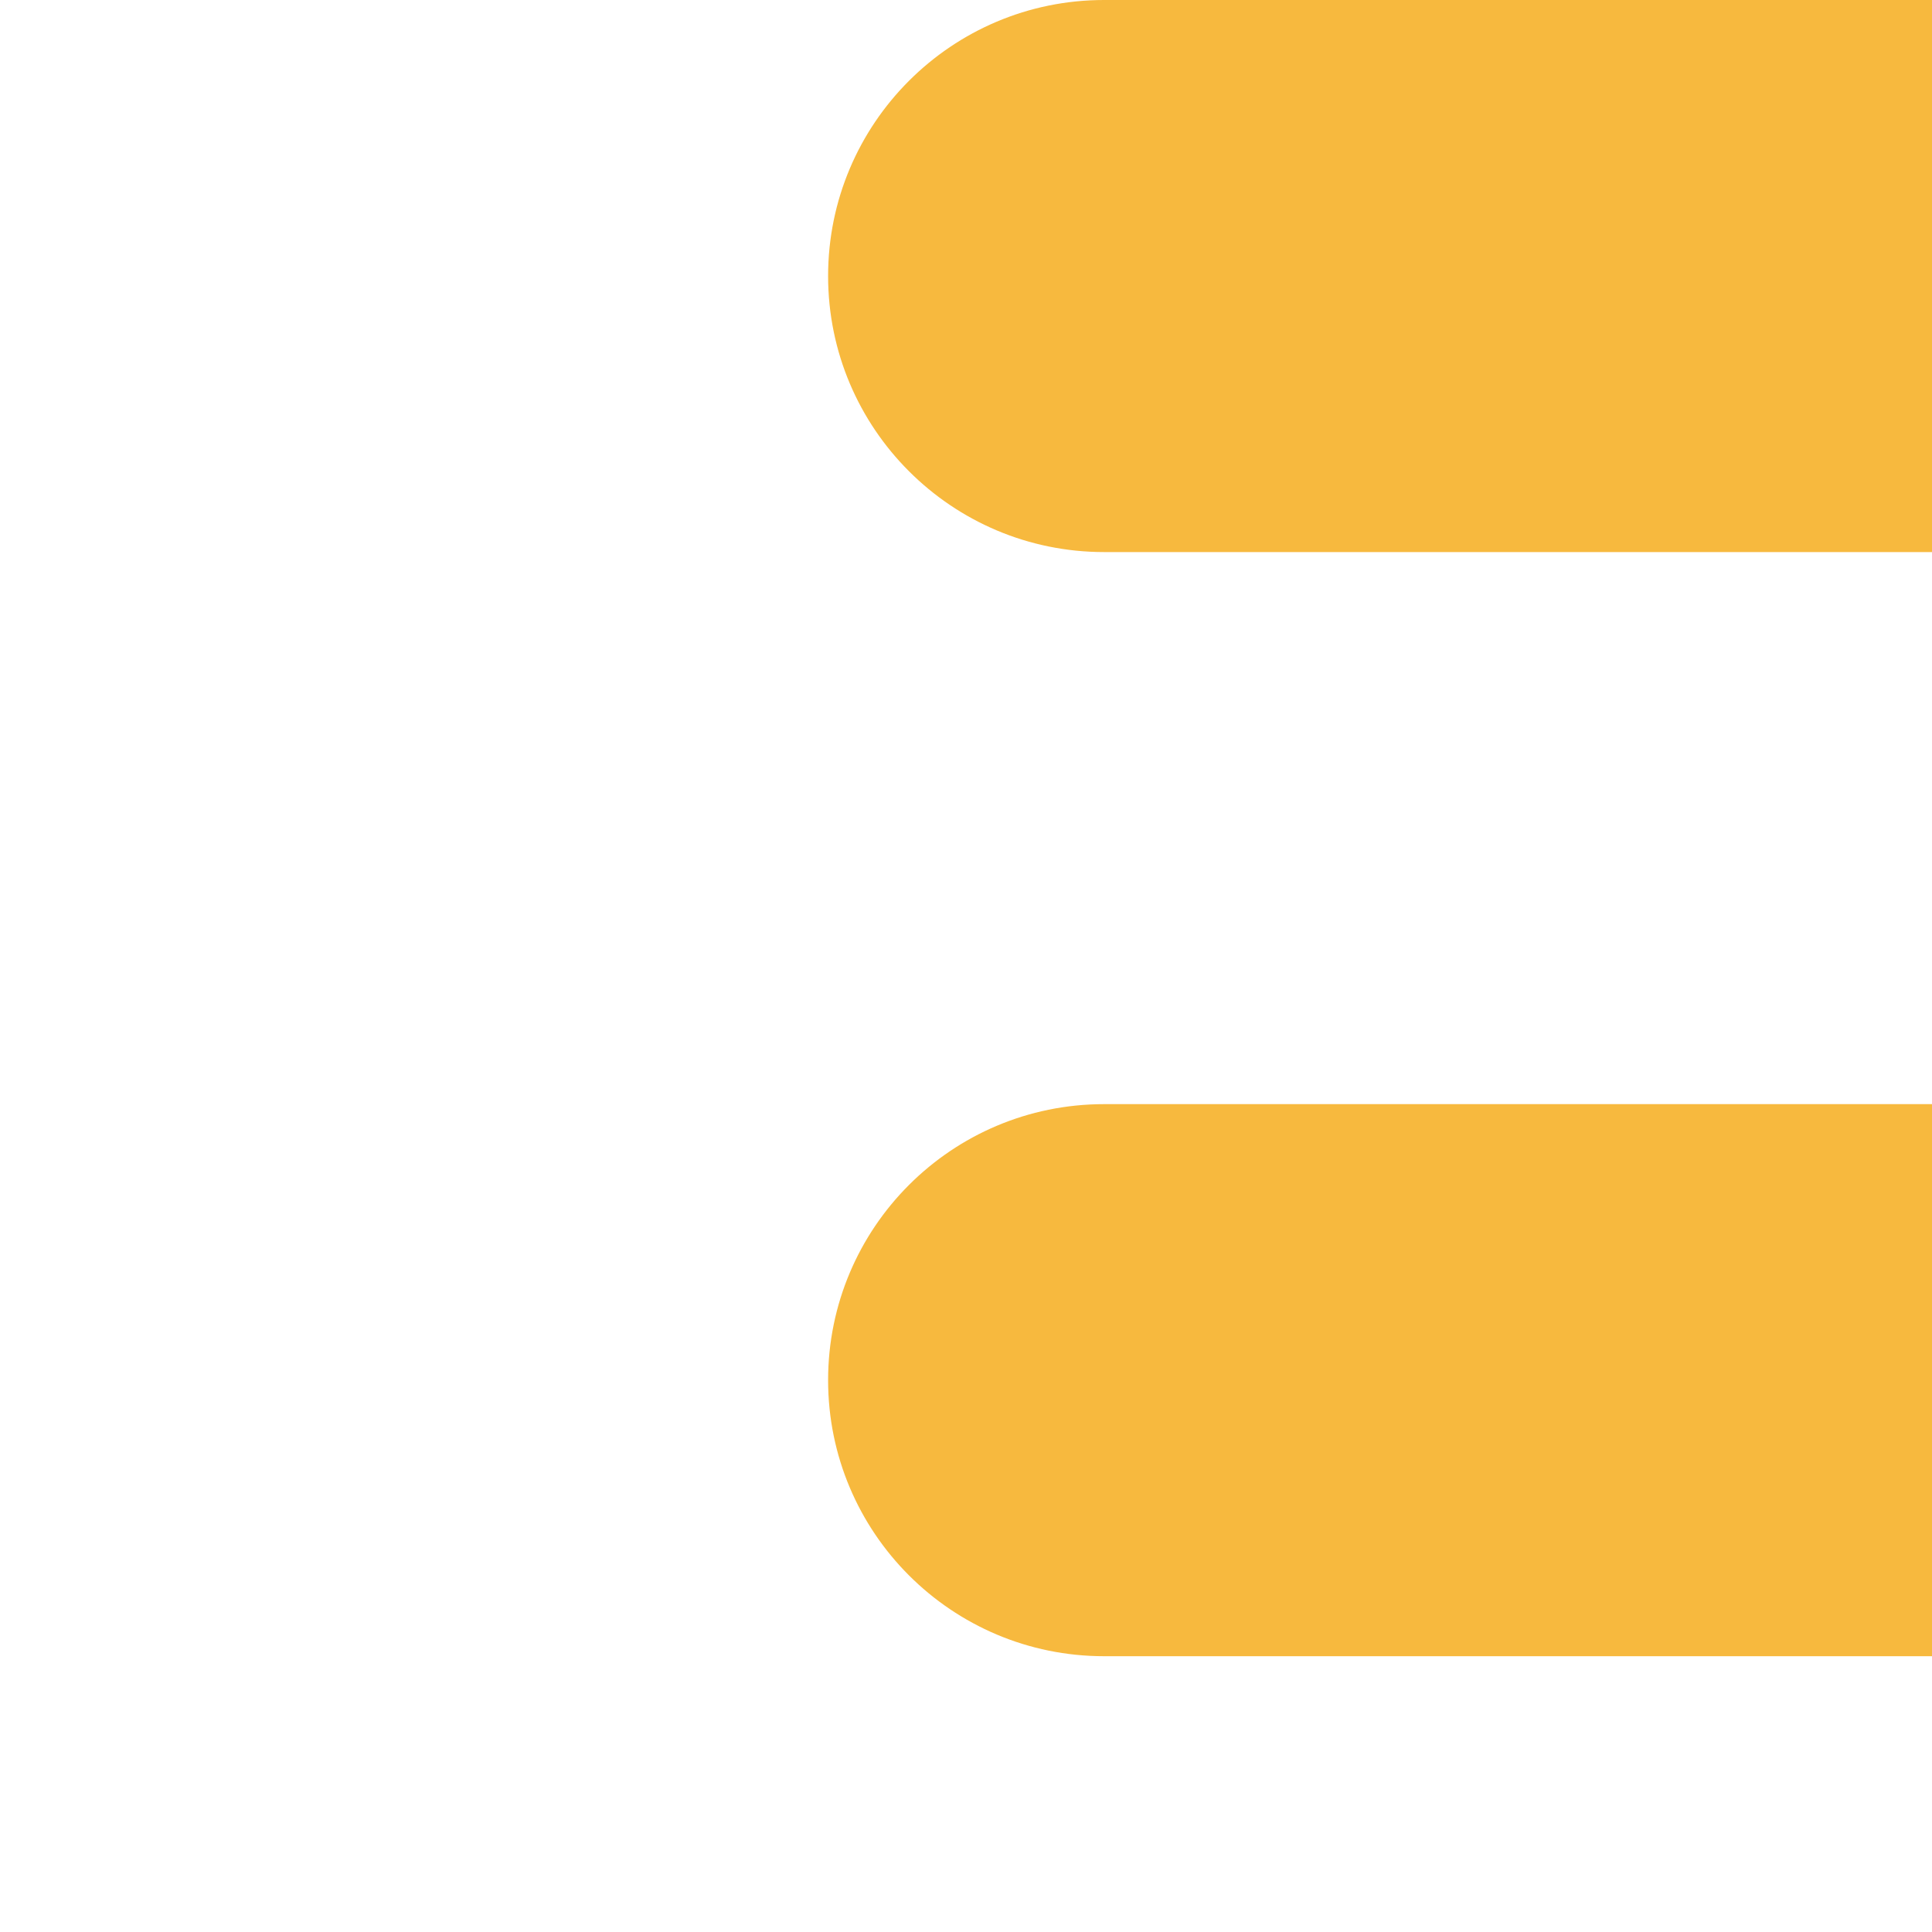
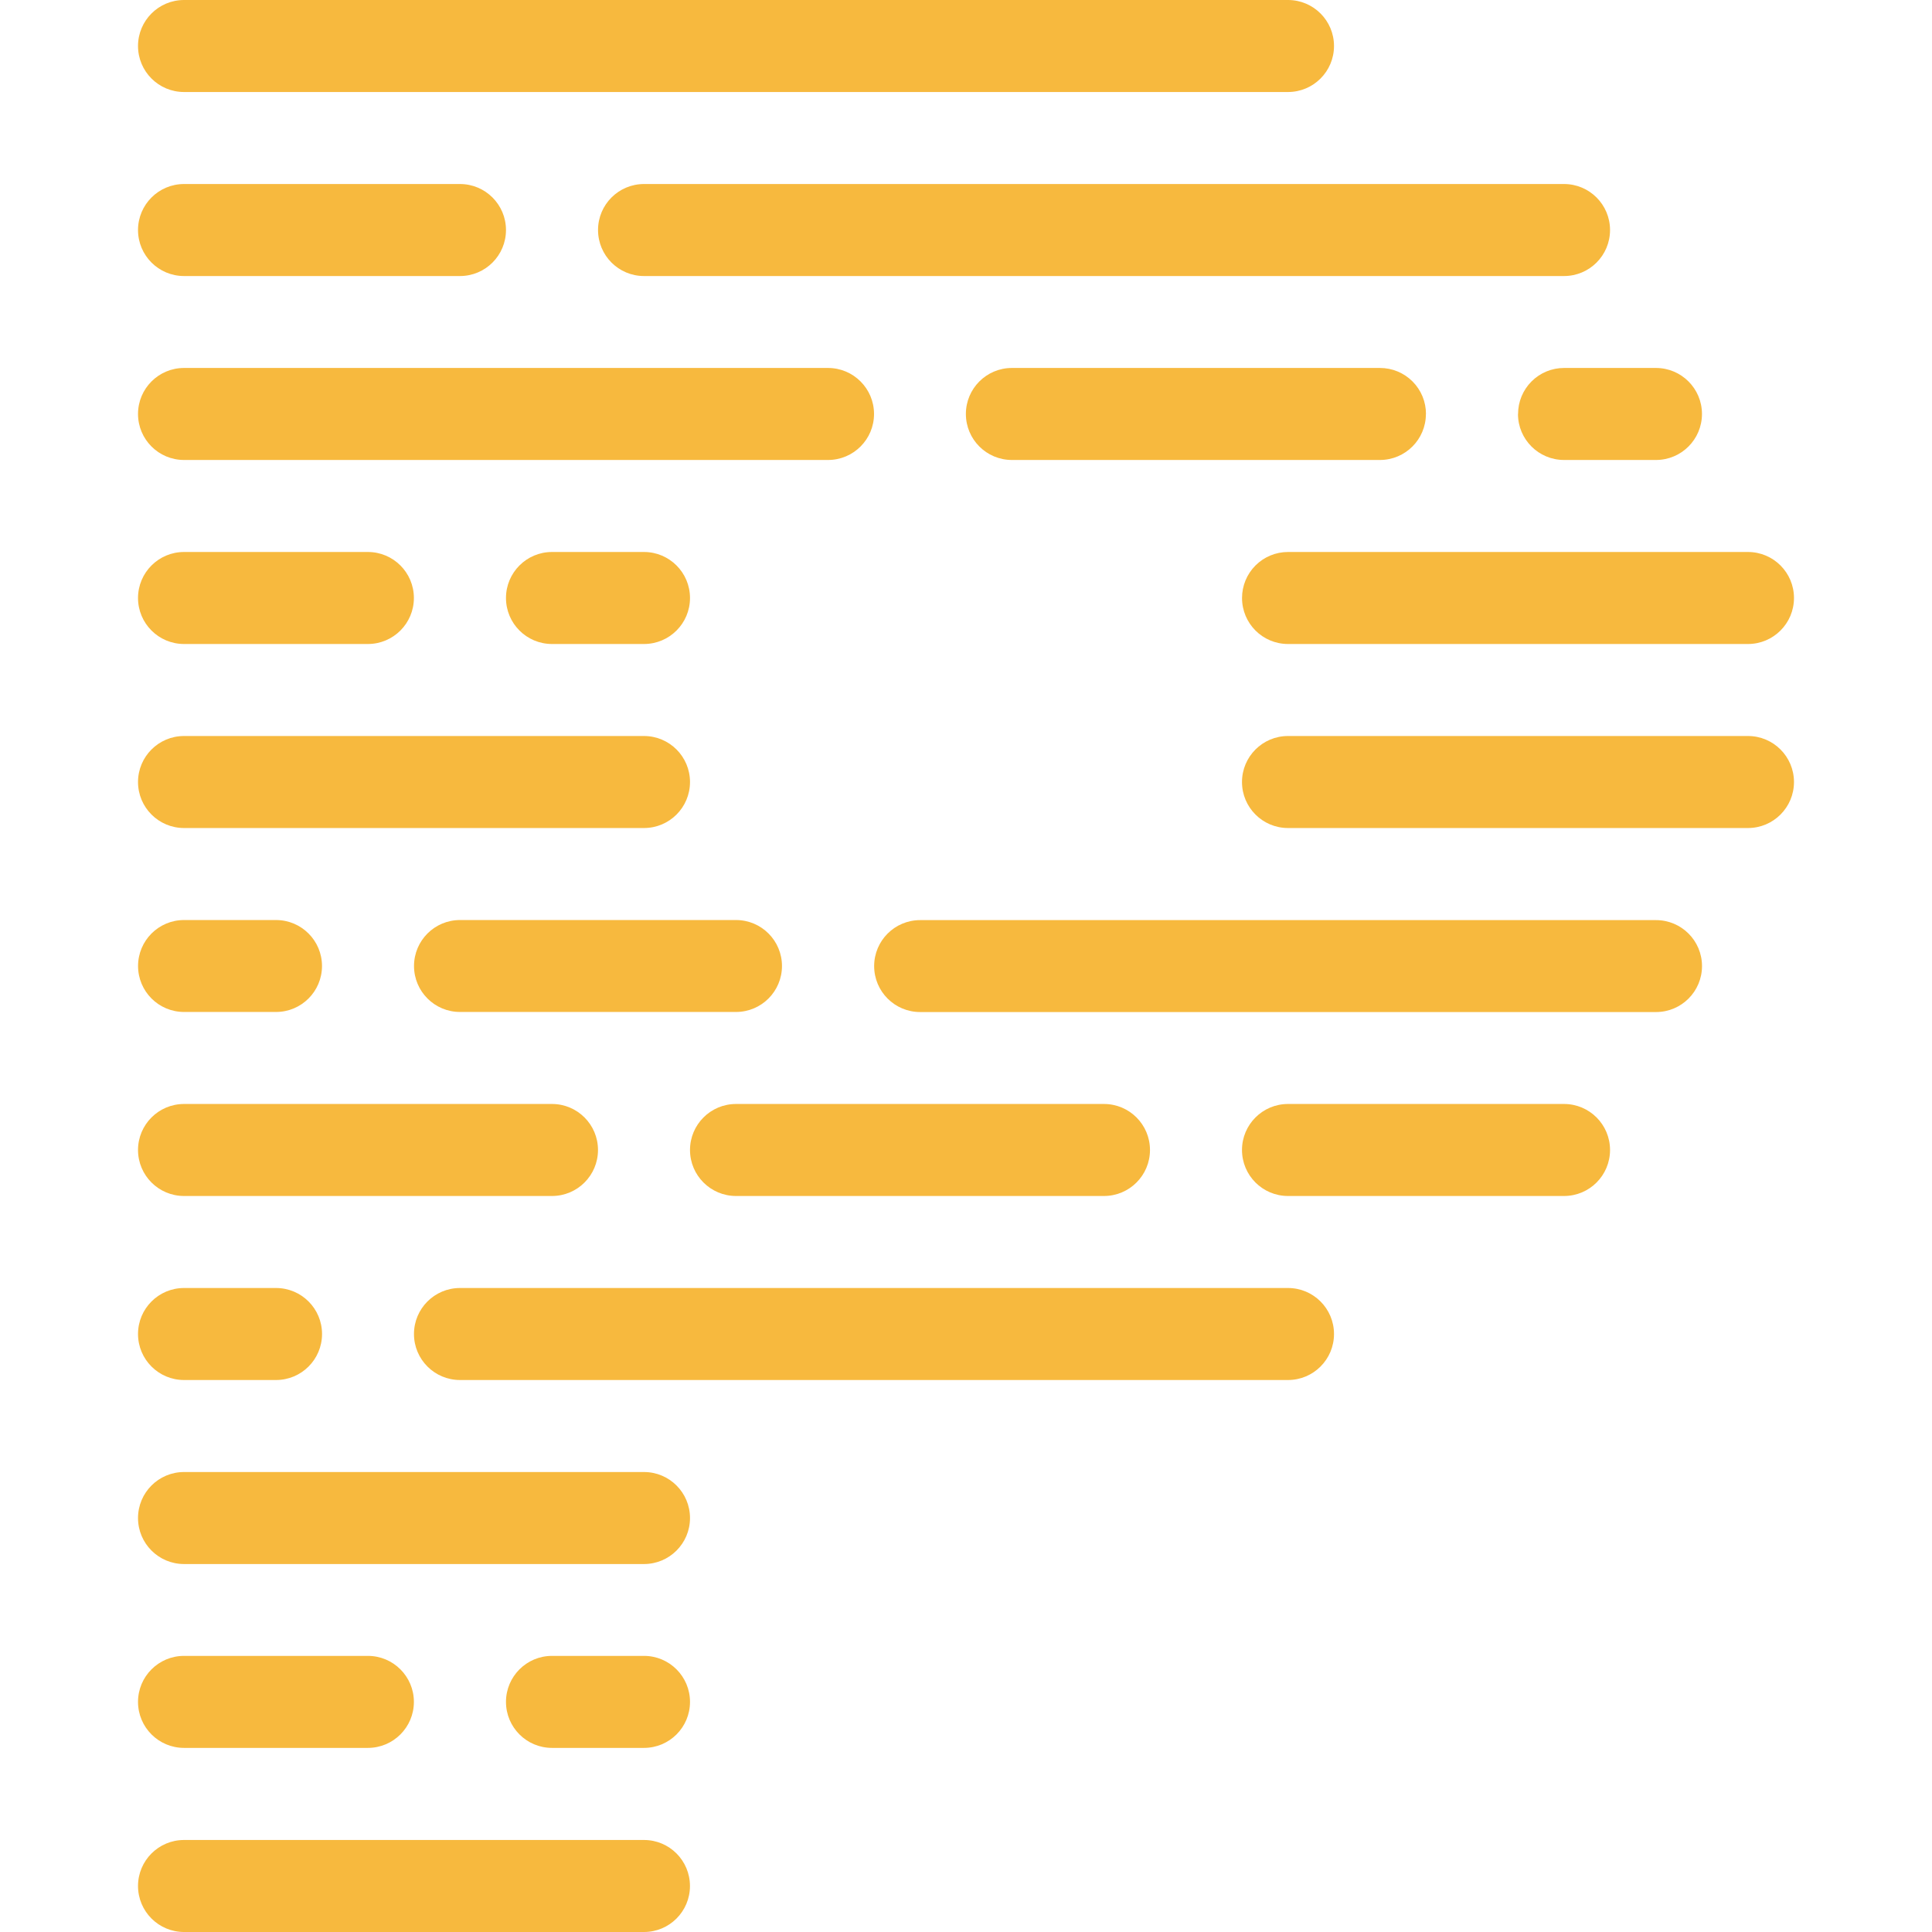
- <svg xmlns="http://www.w3.org/2000/svg" fill="#F7B93E" role="img" viewBox="0 0 4 4">
+ <svg xmlns="http://www.w3.org/2000/svg" fill="#F7B93E" role="img" viewBox="0 0 24 24">
  <path d="M8.571 23.429A.571.571 0 0 1 8 24H2.286a.571.571 0 0 1 0-1.143H8c.316 0 .571.256.571.572zM8 20.57H6.857a.571.571 0 0 0 0 1.143H8a.571.571 0 0 0 0-1.143zm-5.714 1.143H4.57a.571.571 0 0 0 0-1.143H2.286a.571.571 0 0 0 0 1.143zM8 18.286H2.286a.571.571 0 0 0 0 1.143H8a.571.571 0 0 0 0-1.143zM16 16H5.714a.571.571 0 0 0 0 1.143H16A.571.571 0 0 0 16 16zM2.286 17.143h1.143a.571.571 0 0 0 0-1.143H2.286a.571.571 0 0 0 0 1.143zm17.143-3.429H16a.571.571 0 0 0 0 1.143h3.429a.571.571 0 0 0 0-1.143zM9.143 14.857h4.571a.571.571 0 0 0 0-1.143H9.143a.571.571 0 0 0 0 1.143zm-6.857 0h4.571a.571.571 0 0 0 0-1.143H2.286a.571.571 0 0 0 0 1.143zM20.57 11.43H11.43a.571.571 0 0 0 0 1.142h9.142a.571.571 0 0 0 0-1.142zM9.714 12a.571.571 0 0 0-.571-.571H5.714a.571.571 0 0 0 0 1.142h3.429A.571.571 0 0 0 9.714 12zm-7.428.571h1.143a.571.571 0 0 0 0-1.142H2.286a.571.571 0 0 0 0 1.142zm19.428-3.428H16a.571.571 0 0 0 0 1.143h5.714a.571.571 0 0 0 0-1.143zM2.286 10.286H8a.571.571 0 0 0 0-1.143H2.286a.571.571 0 0 0 0 1.143zm13.143-2.857c0 .315.255.571.571.571h5.714a.571.571 0 0 0 0-1.143H16a.571.571 0 0 0-.571.572zm-8.572-.572a.571.571 0 0 0 0 1.143H8a.571.571 0 0 0 0-1.143H6.857zM2.286 8H4.57a.571.571 0 0 0 0-1.143H2.286a.571.571 0 0 0 0 1.143zm16.571-2.857c0 .315.256.571.572.571h1.142a.571.571 0 0 0 0-1.143H19.43a.571.571 0 0 0-.572.572zm-1.143 0a.571.571 0 0 0-.571-.572H12.57a.571.571 0 0 0 0 1.143h4.572a.571.571 0 0 0 .571-.571zm-15.428.571h8a.571.571 0 0 0 0-1.143h-8a.571.571 0 0 0 0 1.143zm5.143-2.857c0 .316.255.572.571.572h11.429a.571.571 0 0 0 0-1.143H8a.571.571 0 0 0-.571.571zm-5.143.572h3.428a.571.571 0 0 0 0-1.143H2.286a.571.571 0 0 0 0 1.143zm0-2.286H16A.571.571 0 0 0 16 0H2.286a.571.571 0 0 0 0 1.143z" />
</svg>
